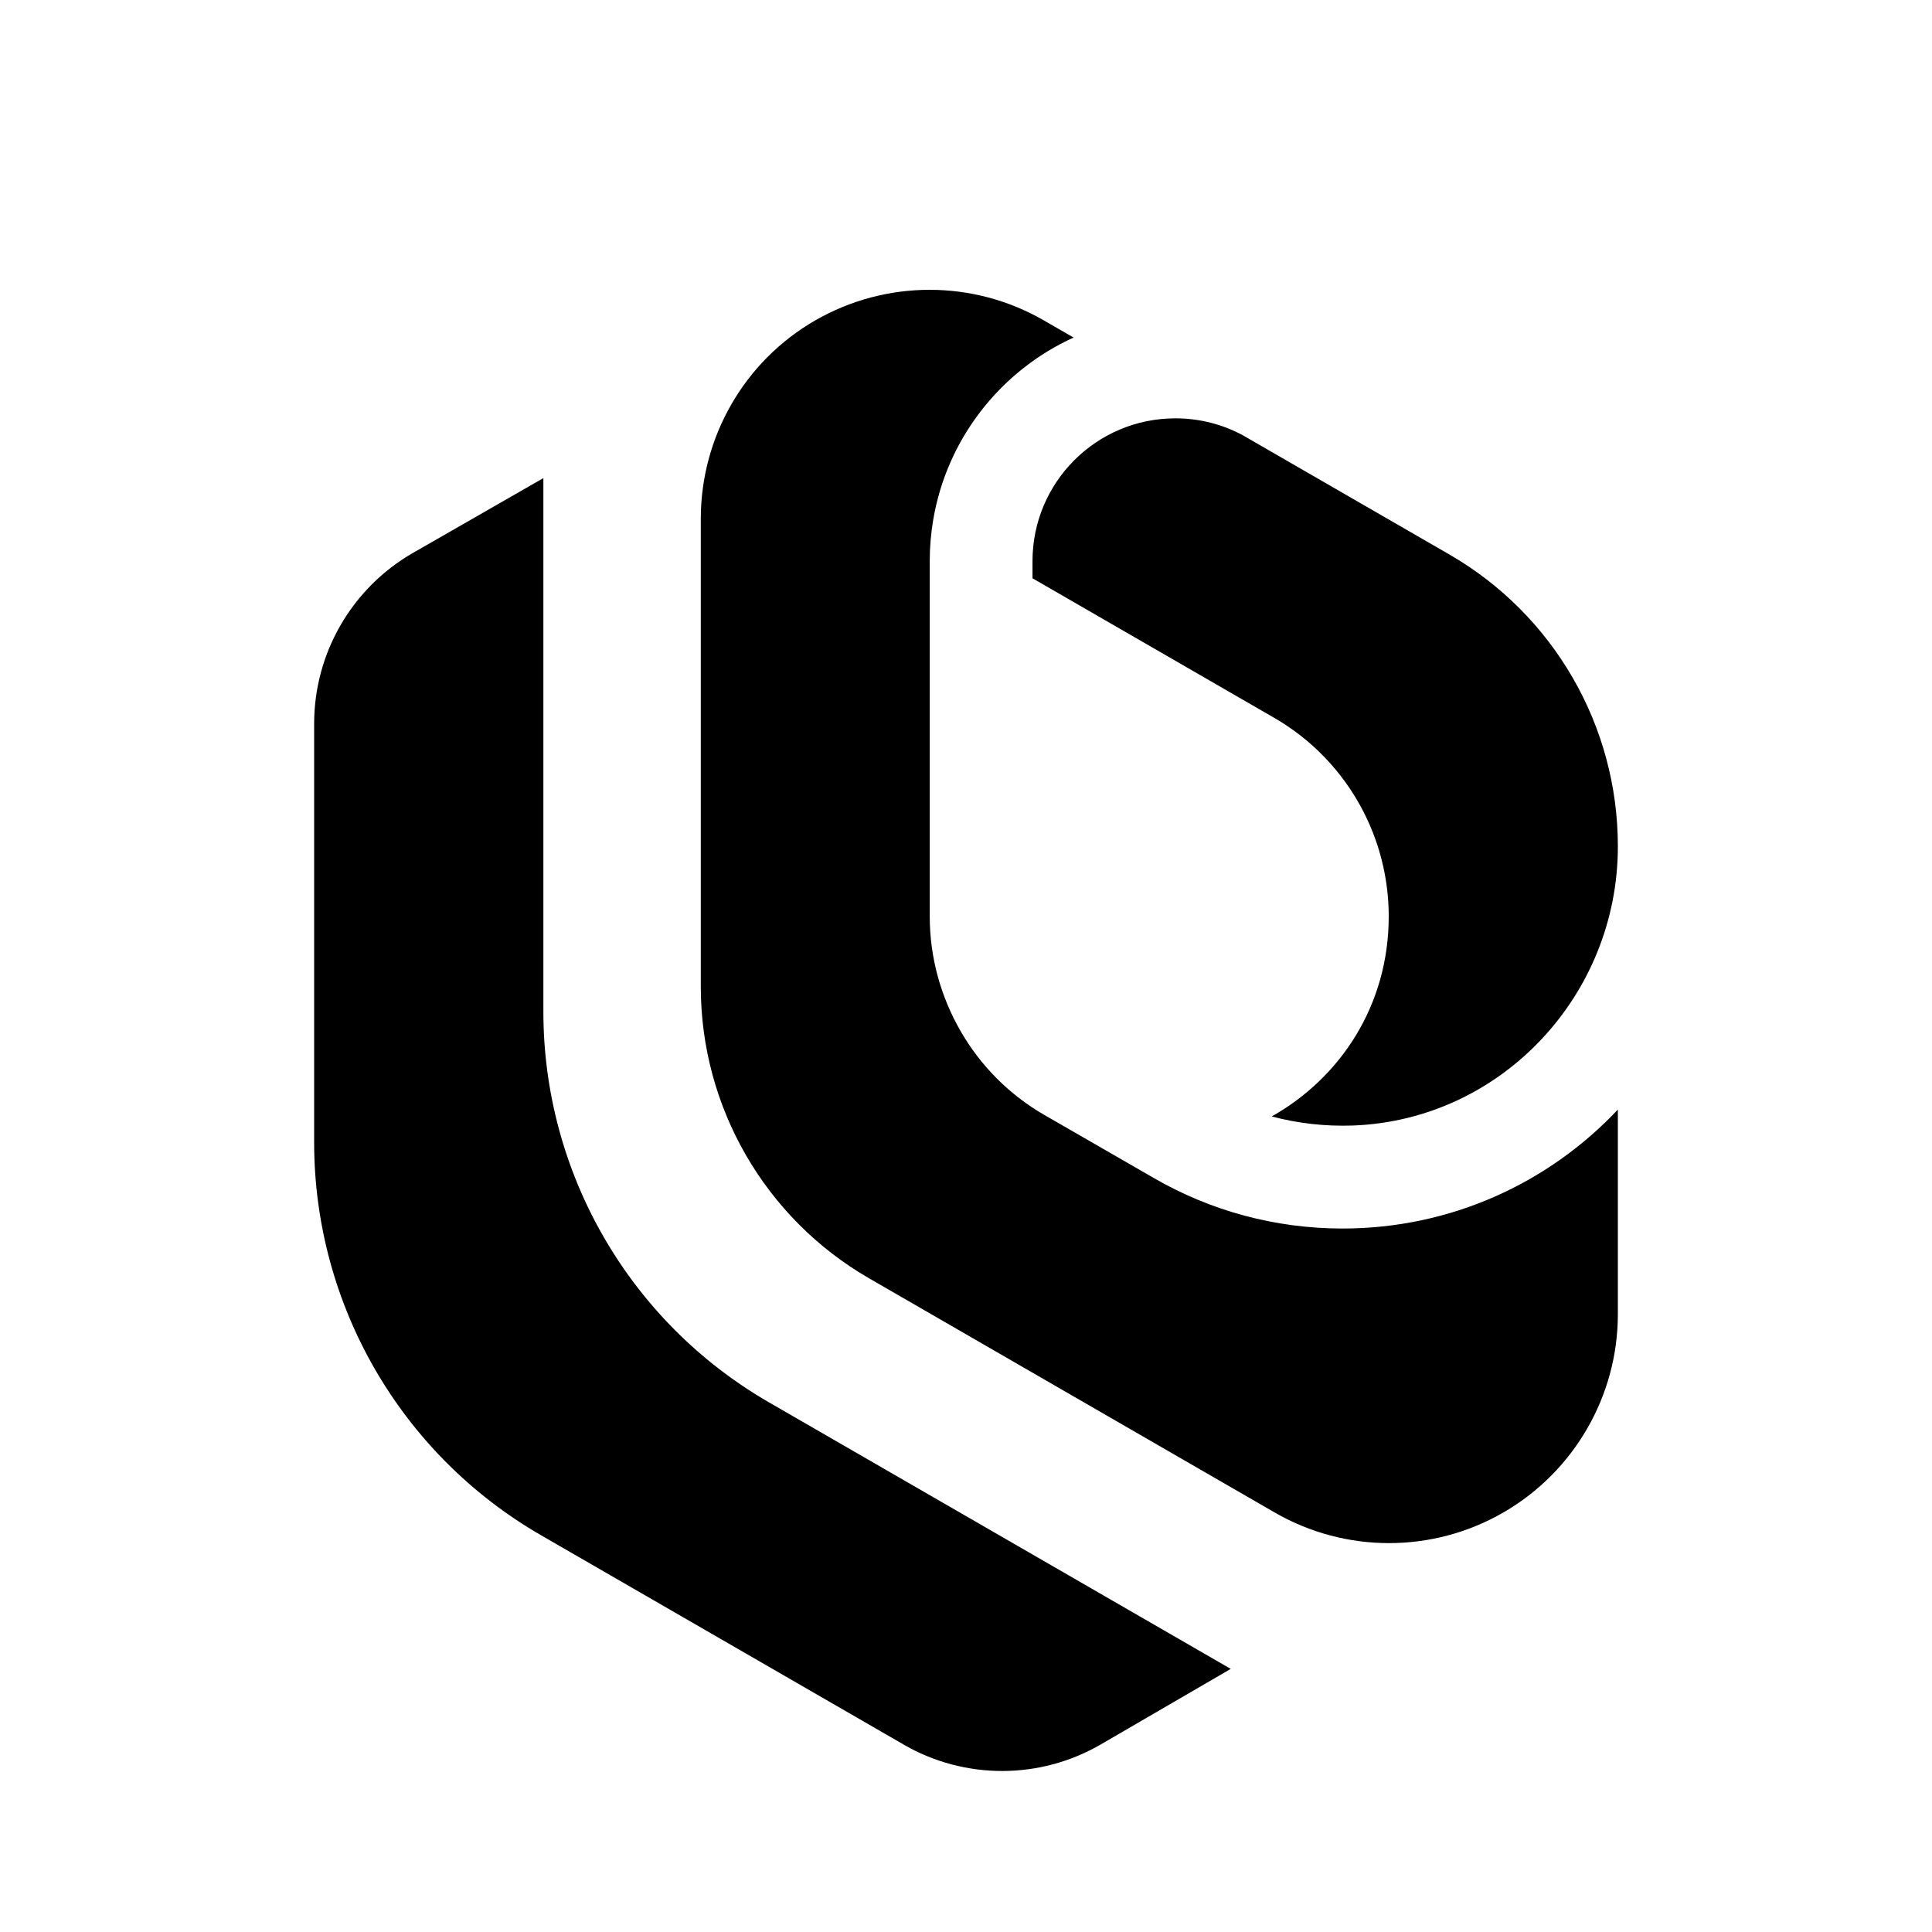
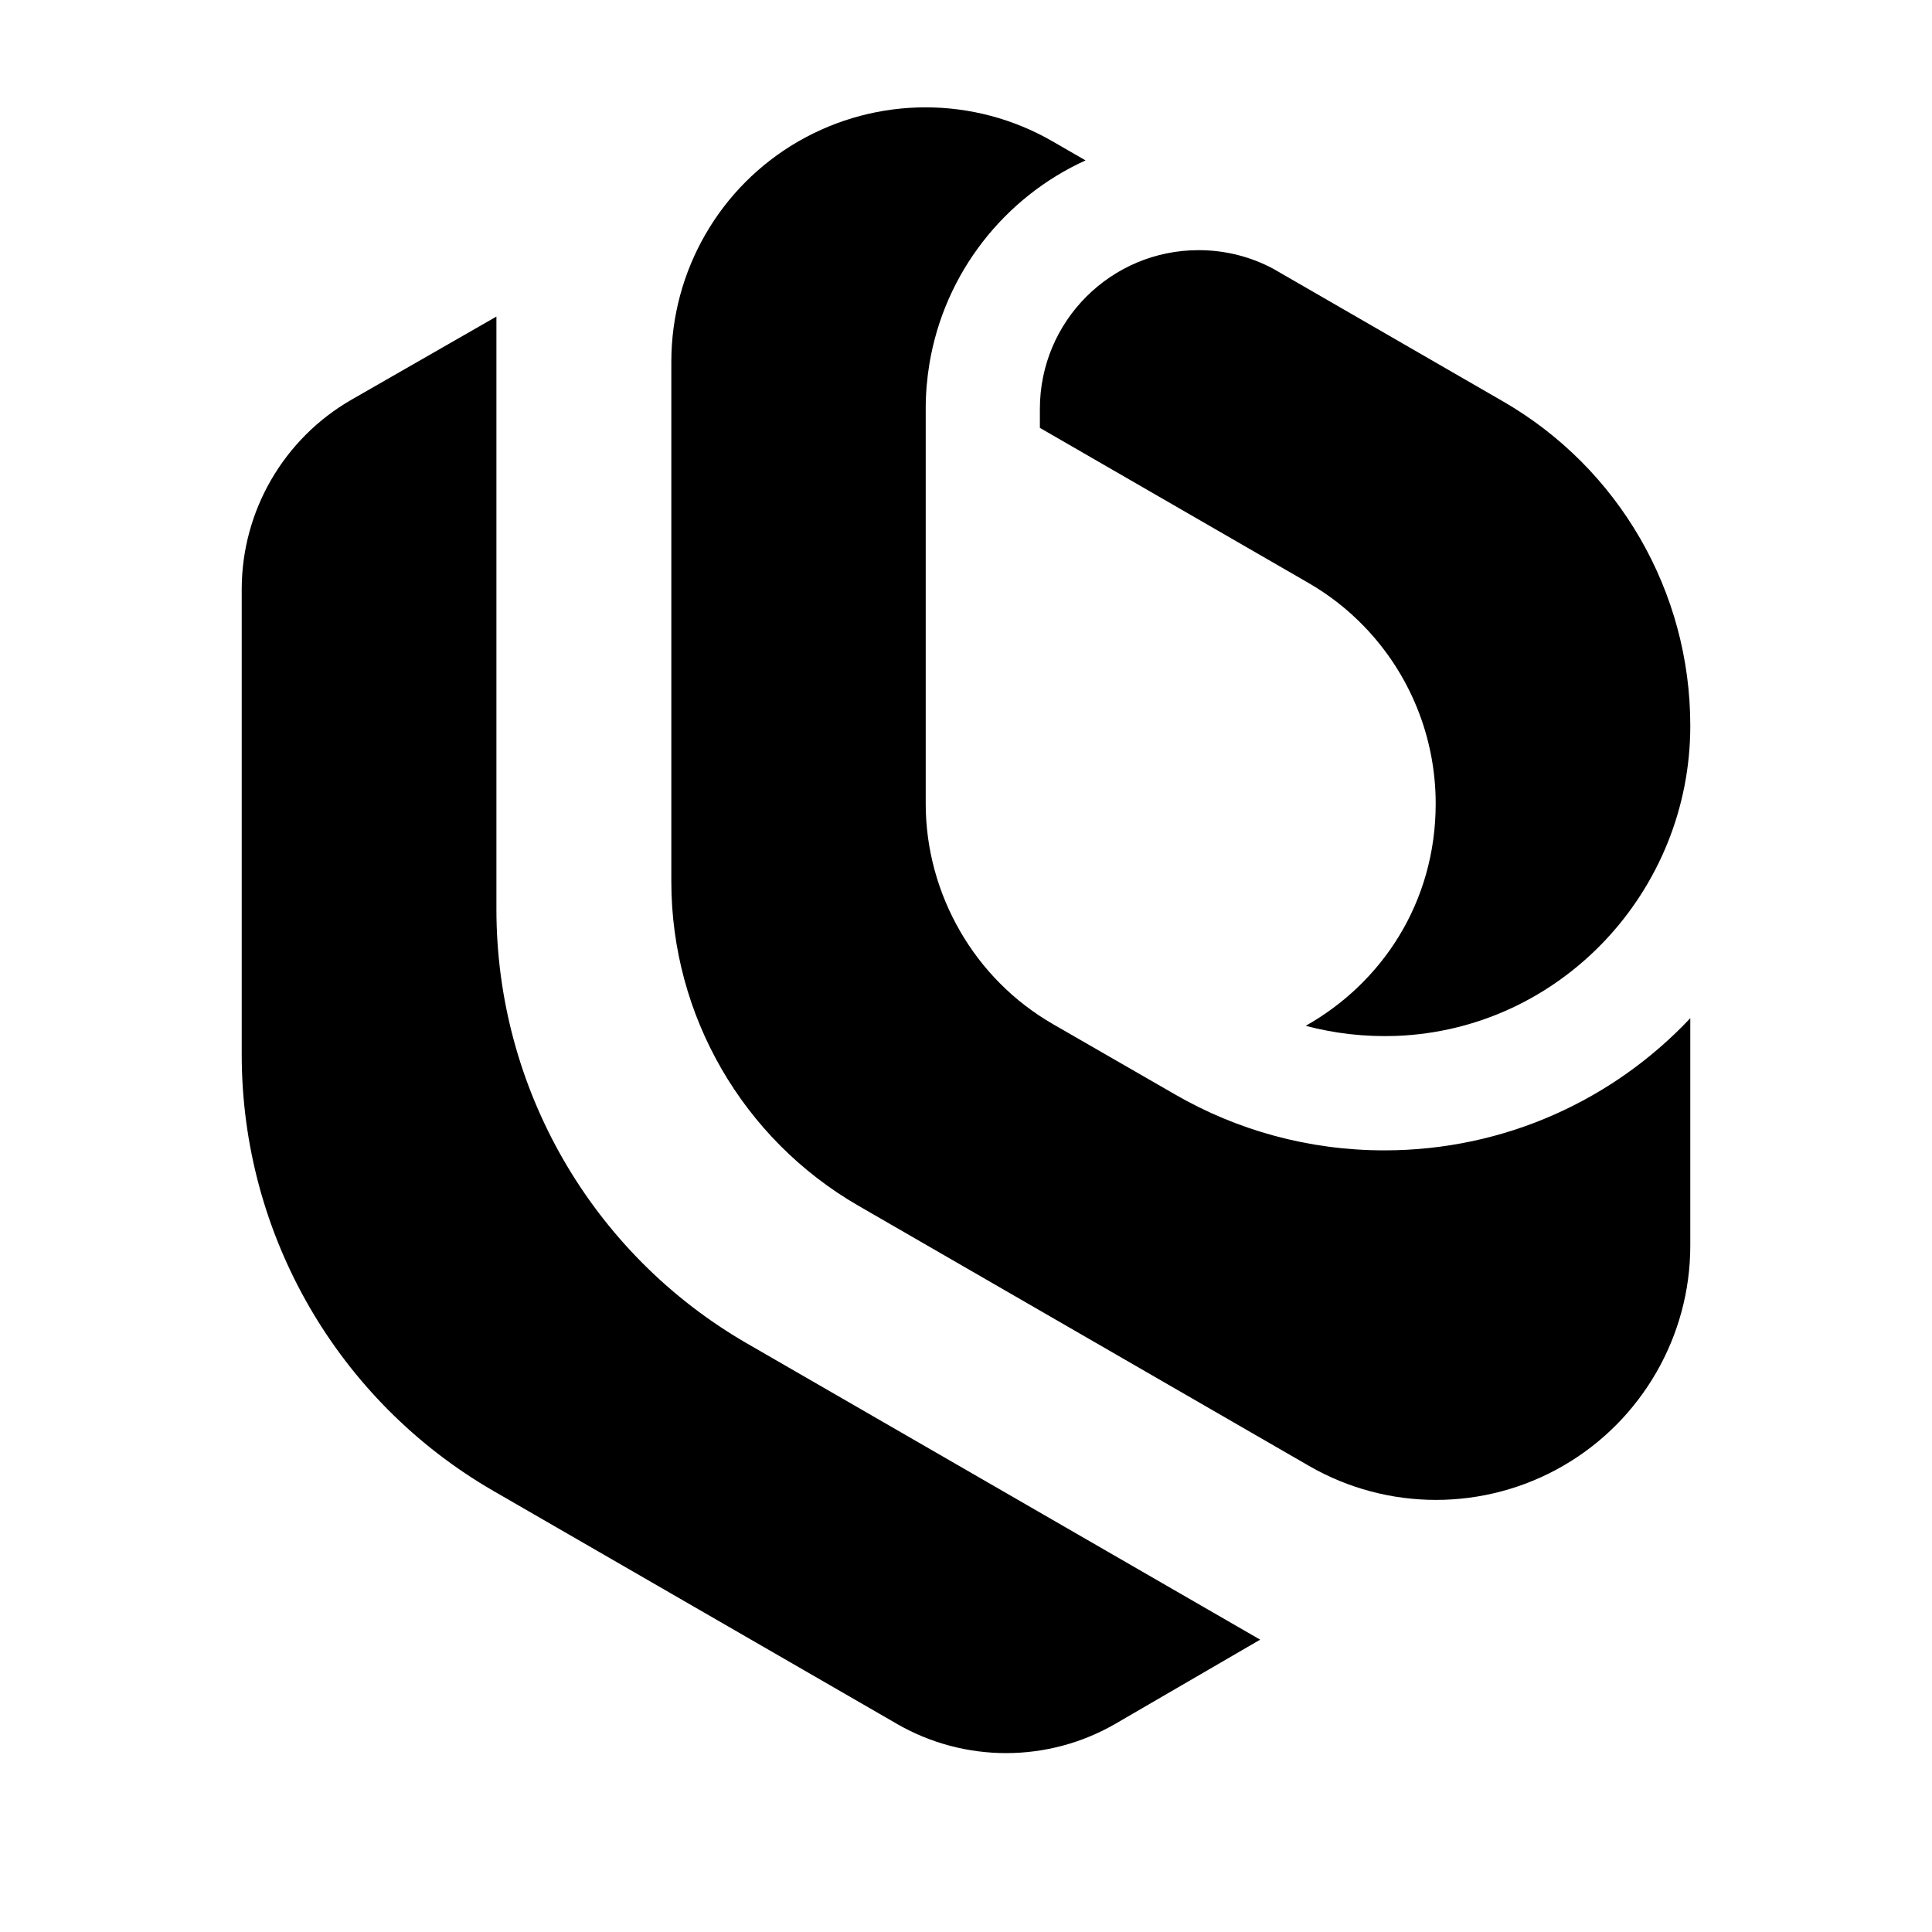
- <svg xmlns="http://www.w3.org/2000/svg" width="32" height="32" viewBox="10 8 60 60">
+ <svg xmlns="http://www.w3.org/2000/svg" width="32" height="32" viewBox="13 14 54 54">
  <g fill="#000">
    <path d="M38.063 62.18C39.962 63.276 42.298 63.273 44.191 62.172L48.222 59.829L33.879 51.55C29.544 49.047 26.875 44.422 26.875 39.416V22.848L22.827 25.17C20.929 26.26 19.756 28.284 19.756 30.473V43.477C19.756 48.51 22.44 53.16 26.798 55.676L38.06 62.177L38.063 62.18Z" />
    <path d="M43.343 18.482C41.072 19.515 39.398 21.629 38.977 24.171C38.911 24.575 38.874 24.988 38.874 25.409V36.464C38.874 37.736 39.219 38.96 39.834 40.025C40.446 41.089 41.336 41.995 42.438 42.629L45.853 44.596C47.572 45.587 49.568 46.153 51.694 46.153C55.064 46.153 58.104 44.733 60.244 42.459V48.817C60.244 50.084 59.905 51.299 59.296 52.358C58.681 53.425 57.794 54.333 56.689 54.971C54.492 56.24 51.782 56.24 49.585 54.971L36.993 47.701C33.757 45.834 31.764 42.379 31.764 38.644V24.109C31.764 22.839 32.103 21.615 32.715 20.554C33.327 19.489 34.215 18.587 35.314 17.952C37.517 16.683 40.223 16.683 42.421 17.952L43.343 18.484V18.482Z" />
    <path d="M55.013 25.221C58.249 27.089 60.244 30.541 60.244 34.278V34.29C60.244 38.903 56.632 42.78 52.021 42.954C51.145 42.985 50.297 42.885 49.494 42.672C51.611 41.482 53.128 39.236 53.128 36.461C53.128 34.586 52.394 32.818 51.125 31.506C50.672 31.036 50.151 30.627 49.568 30.291L42.065 25.959V25.429C42.065 22.976 44.052 20.992 46.502 20.992C47.257 20.992 47.968 21.18 48.589 21.513L55.013 25.221Z" />
  </g>
</svg>
